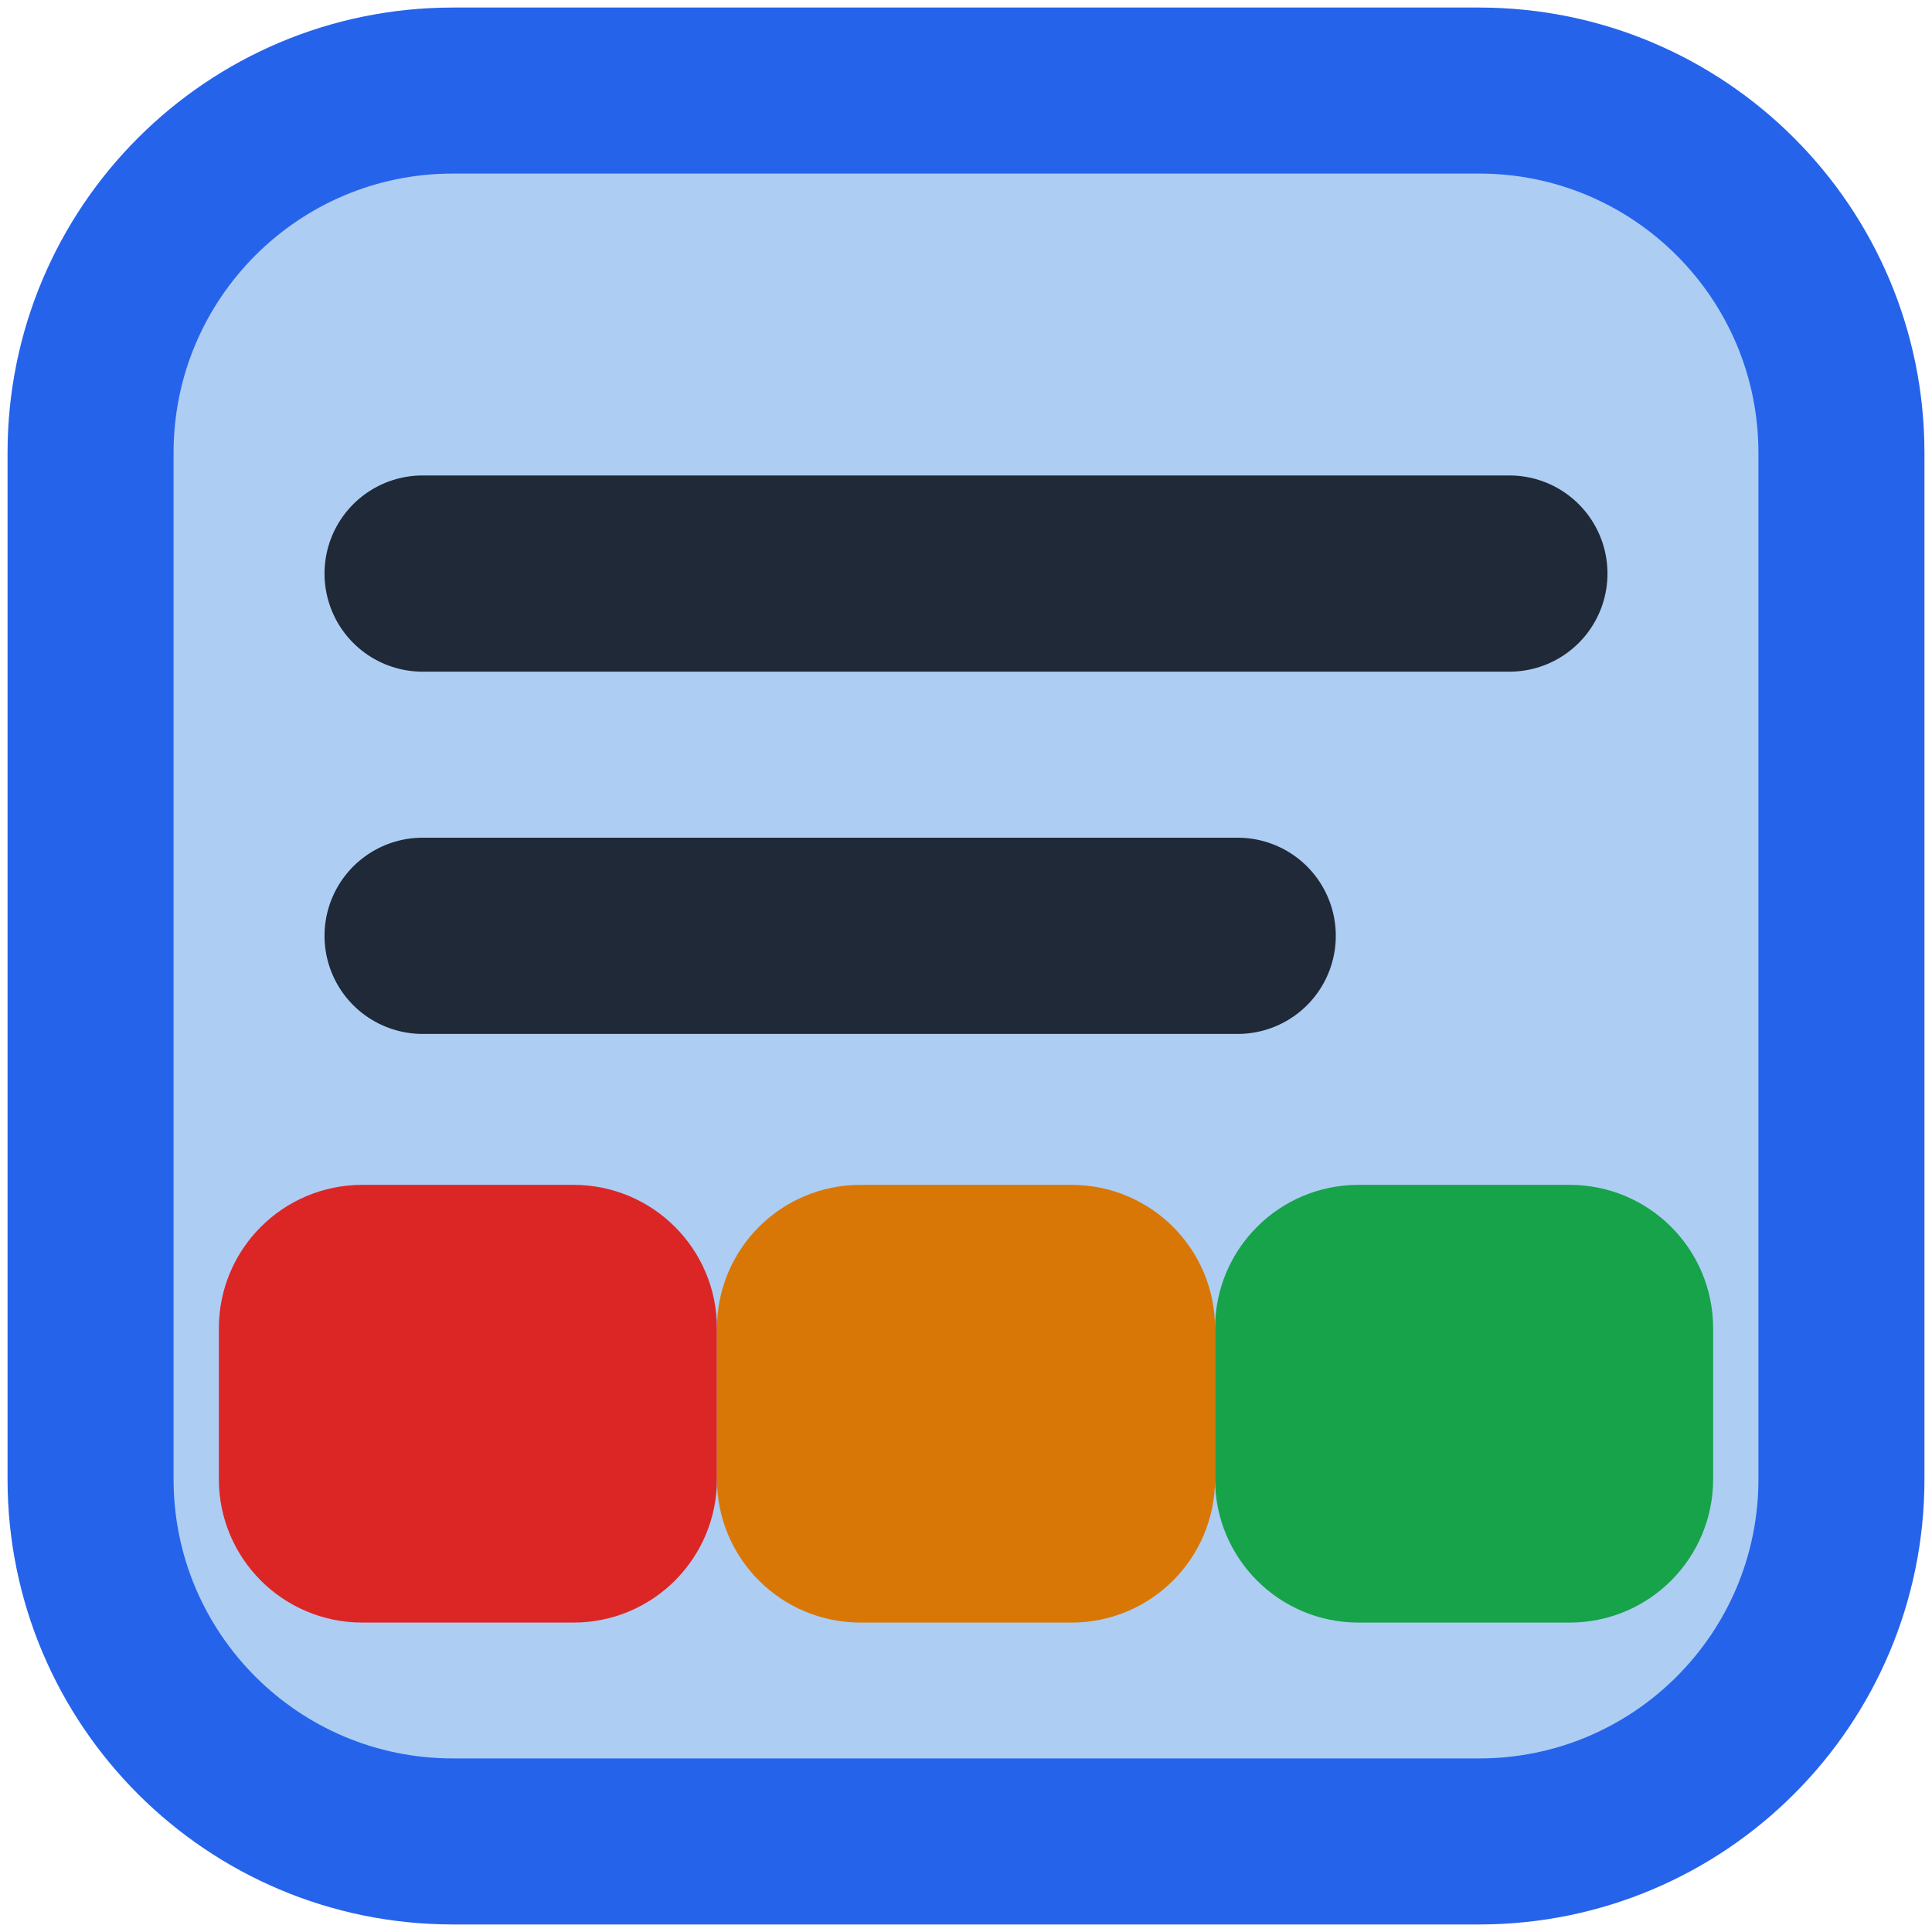
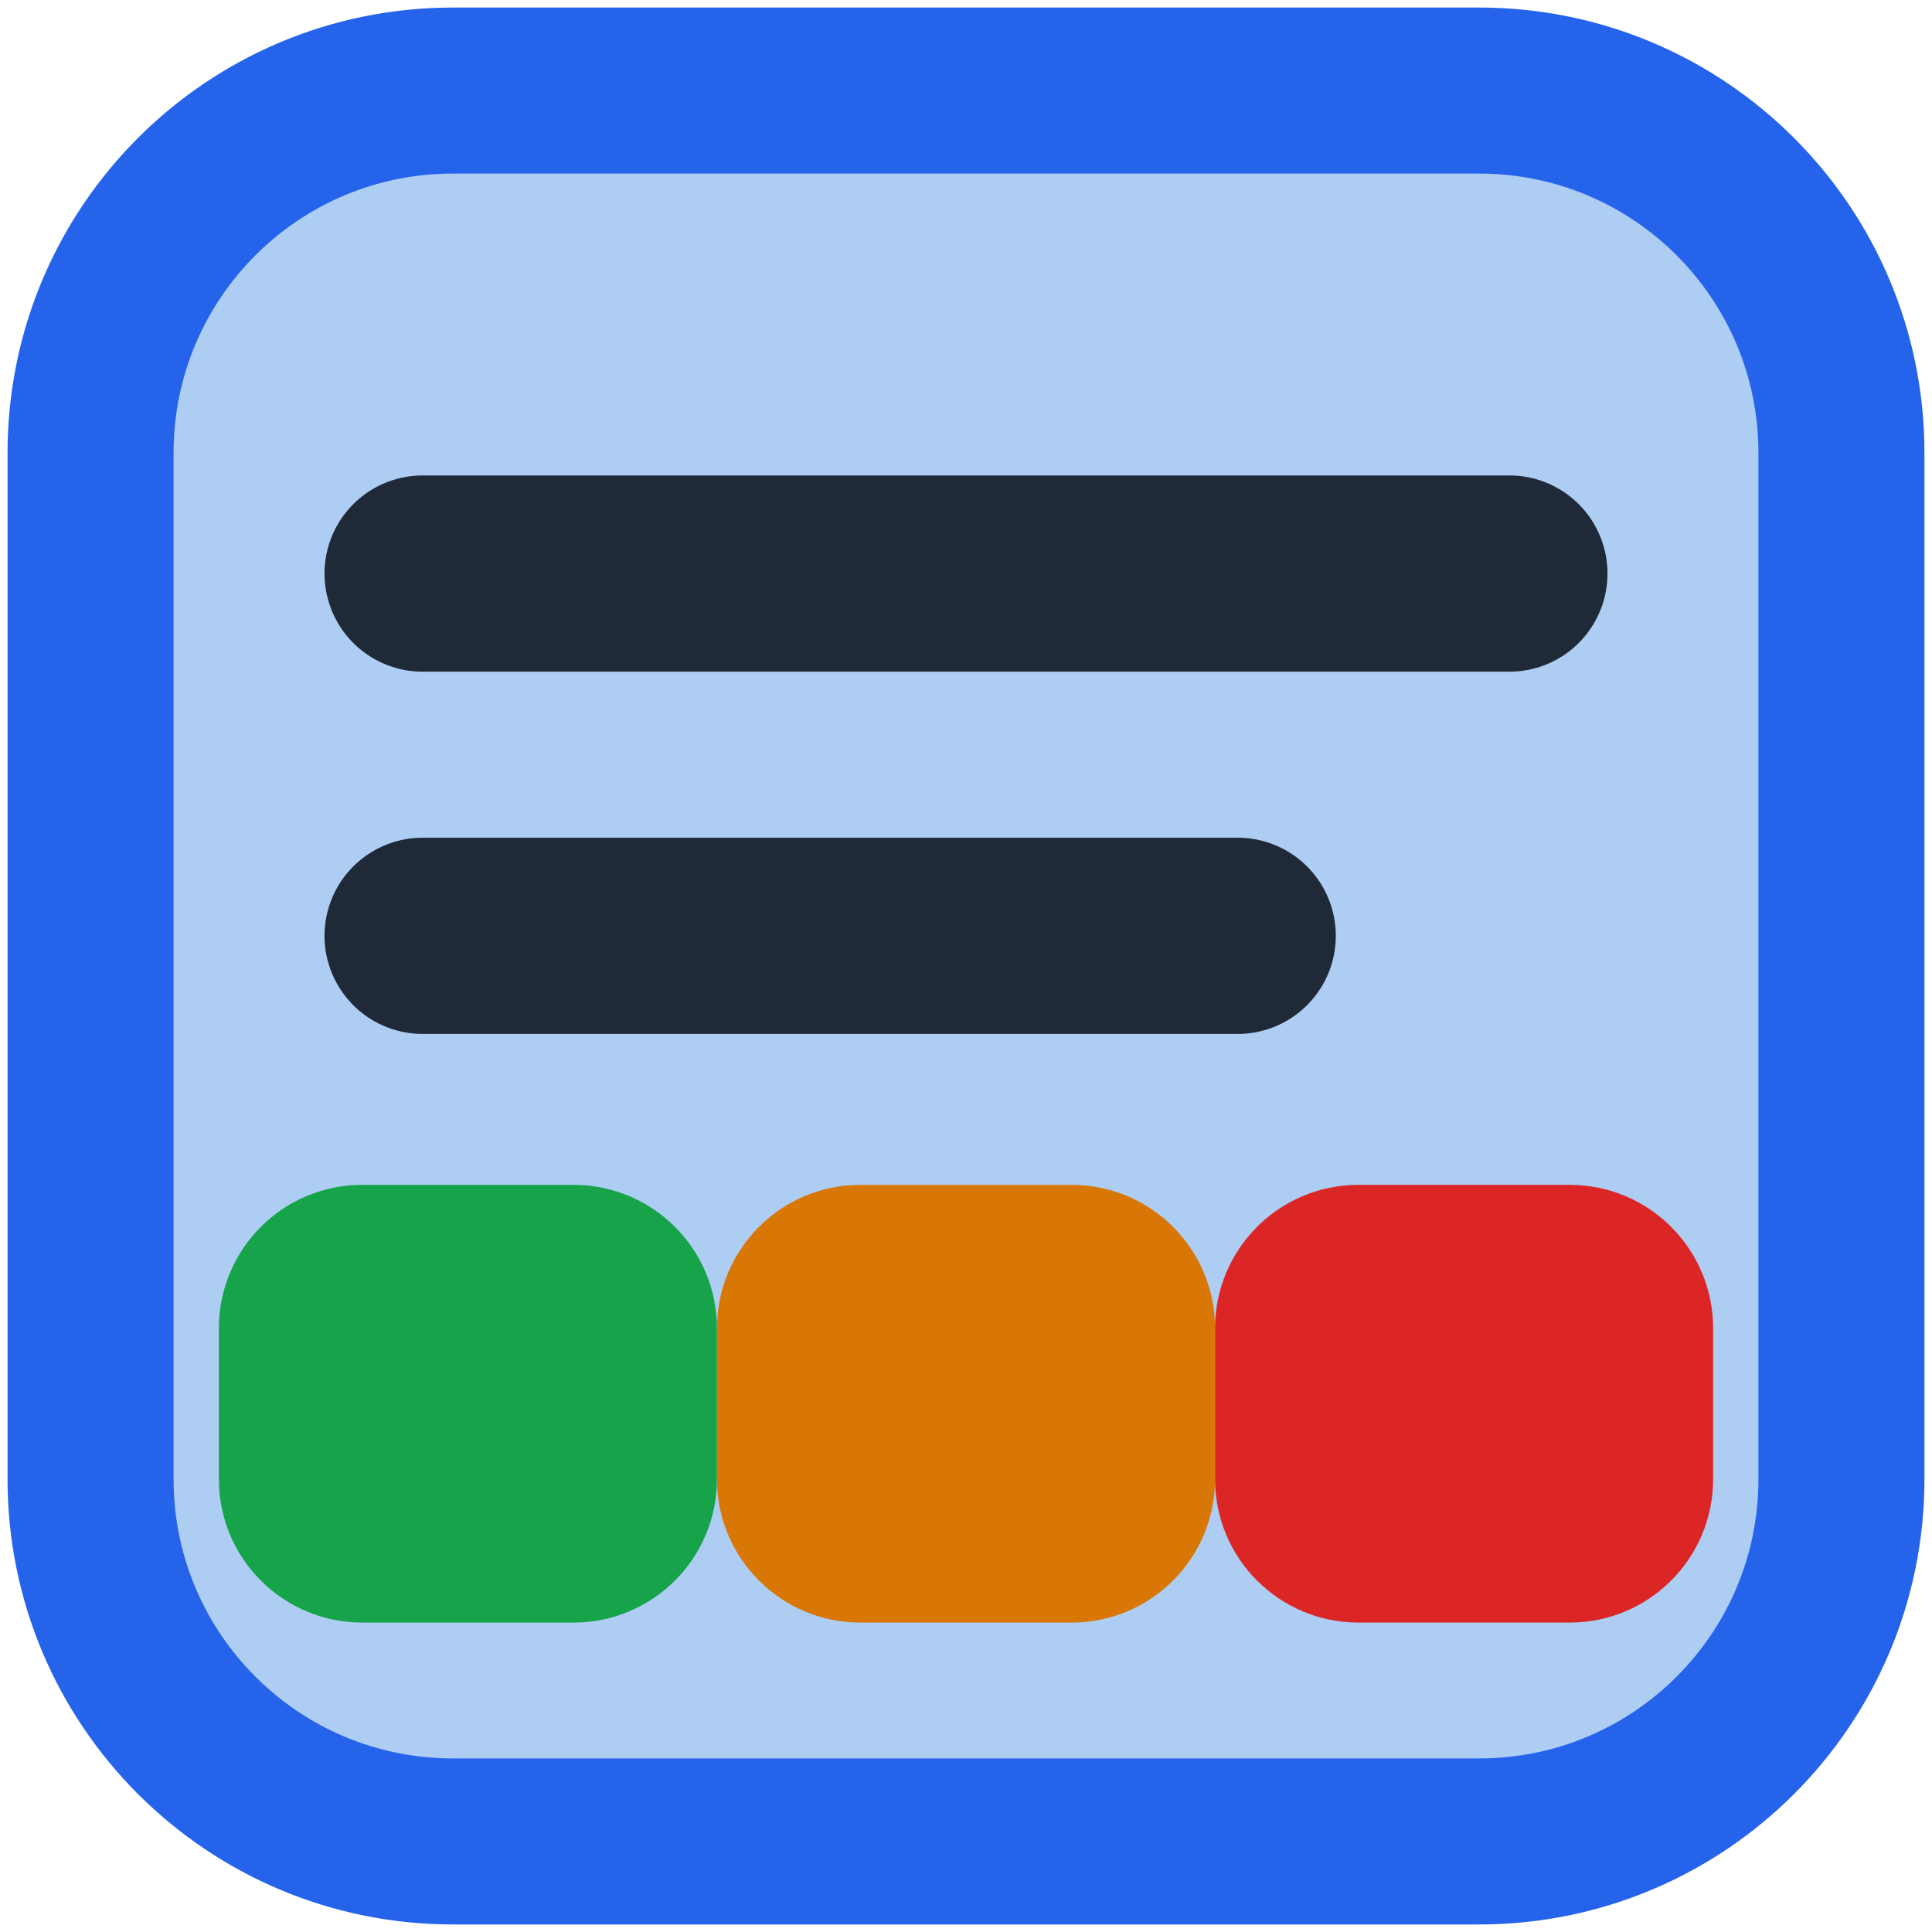
<svg xmlns="http://www.w3.org/2000/svg" width="128" height="128" viewBox="0 0 128 128">
  <rect x="6" y="6" width="116" height="116" rx="24" fill="#aecdf3" stroke="#2563eb" stroke-width="11" />
  <line x1="28" y1="38" x2="100" y2="38" stroke="#1f2937" stroke-width="13" stroke-linecap="round" />
  <line x1="28" y1="62" x2="82" y2="62" stroke="#1f2937" stroke-width="13" stroke-linecap="round" />
-   <rect x="18" y="82" width="26" height="22" rx="6" fill="#dc2626" stroke="#dc2626" stroke-width="7" />
+   <rect x="18" y="82" width="26" height="22" rx="6" fill="#16a34a" stroke="#16a34a" stroke-width="7" />
  <rect x="51" y="82" width="26" height="22" rx="6" fill="#d97706" stroke="#d97706" stroke-width="7" />
-   <rect x="84" y="82" width="26" height="22" rx="6" fill="#16a34a" stroke="#16a34a" stroke-width="7" />
+   <rect x="84" y="82" width="26" height="22" rx="6" fill="#dc2626" stroke="#dc2626" stroke-width="7" />
</svg>
